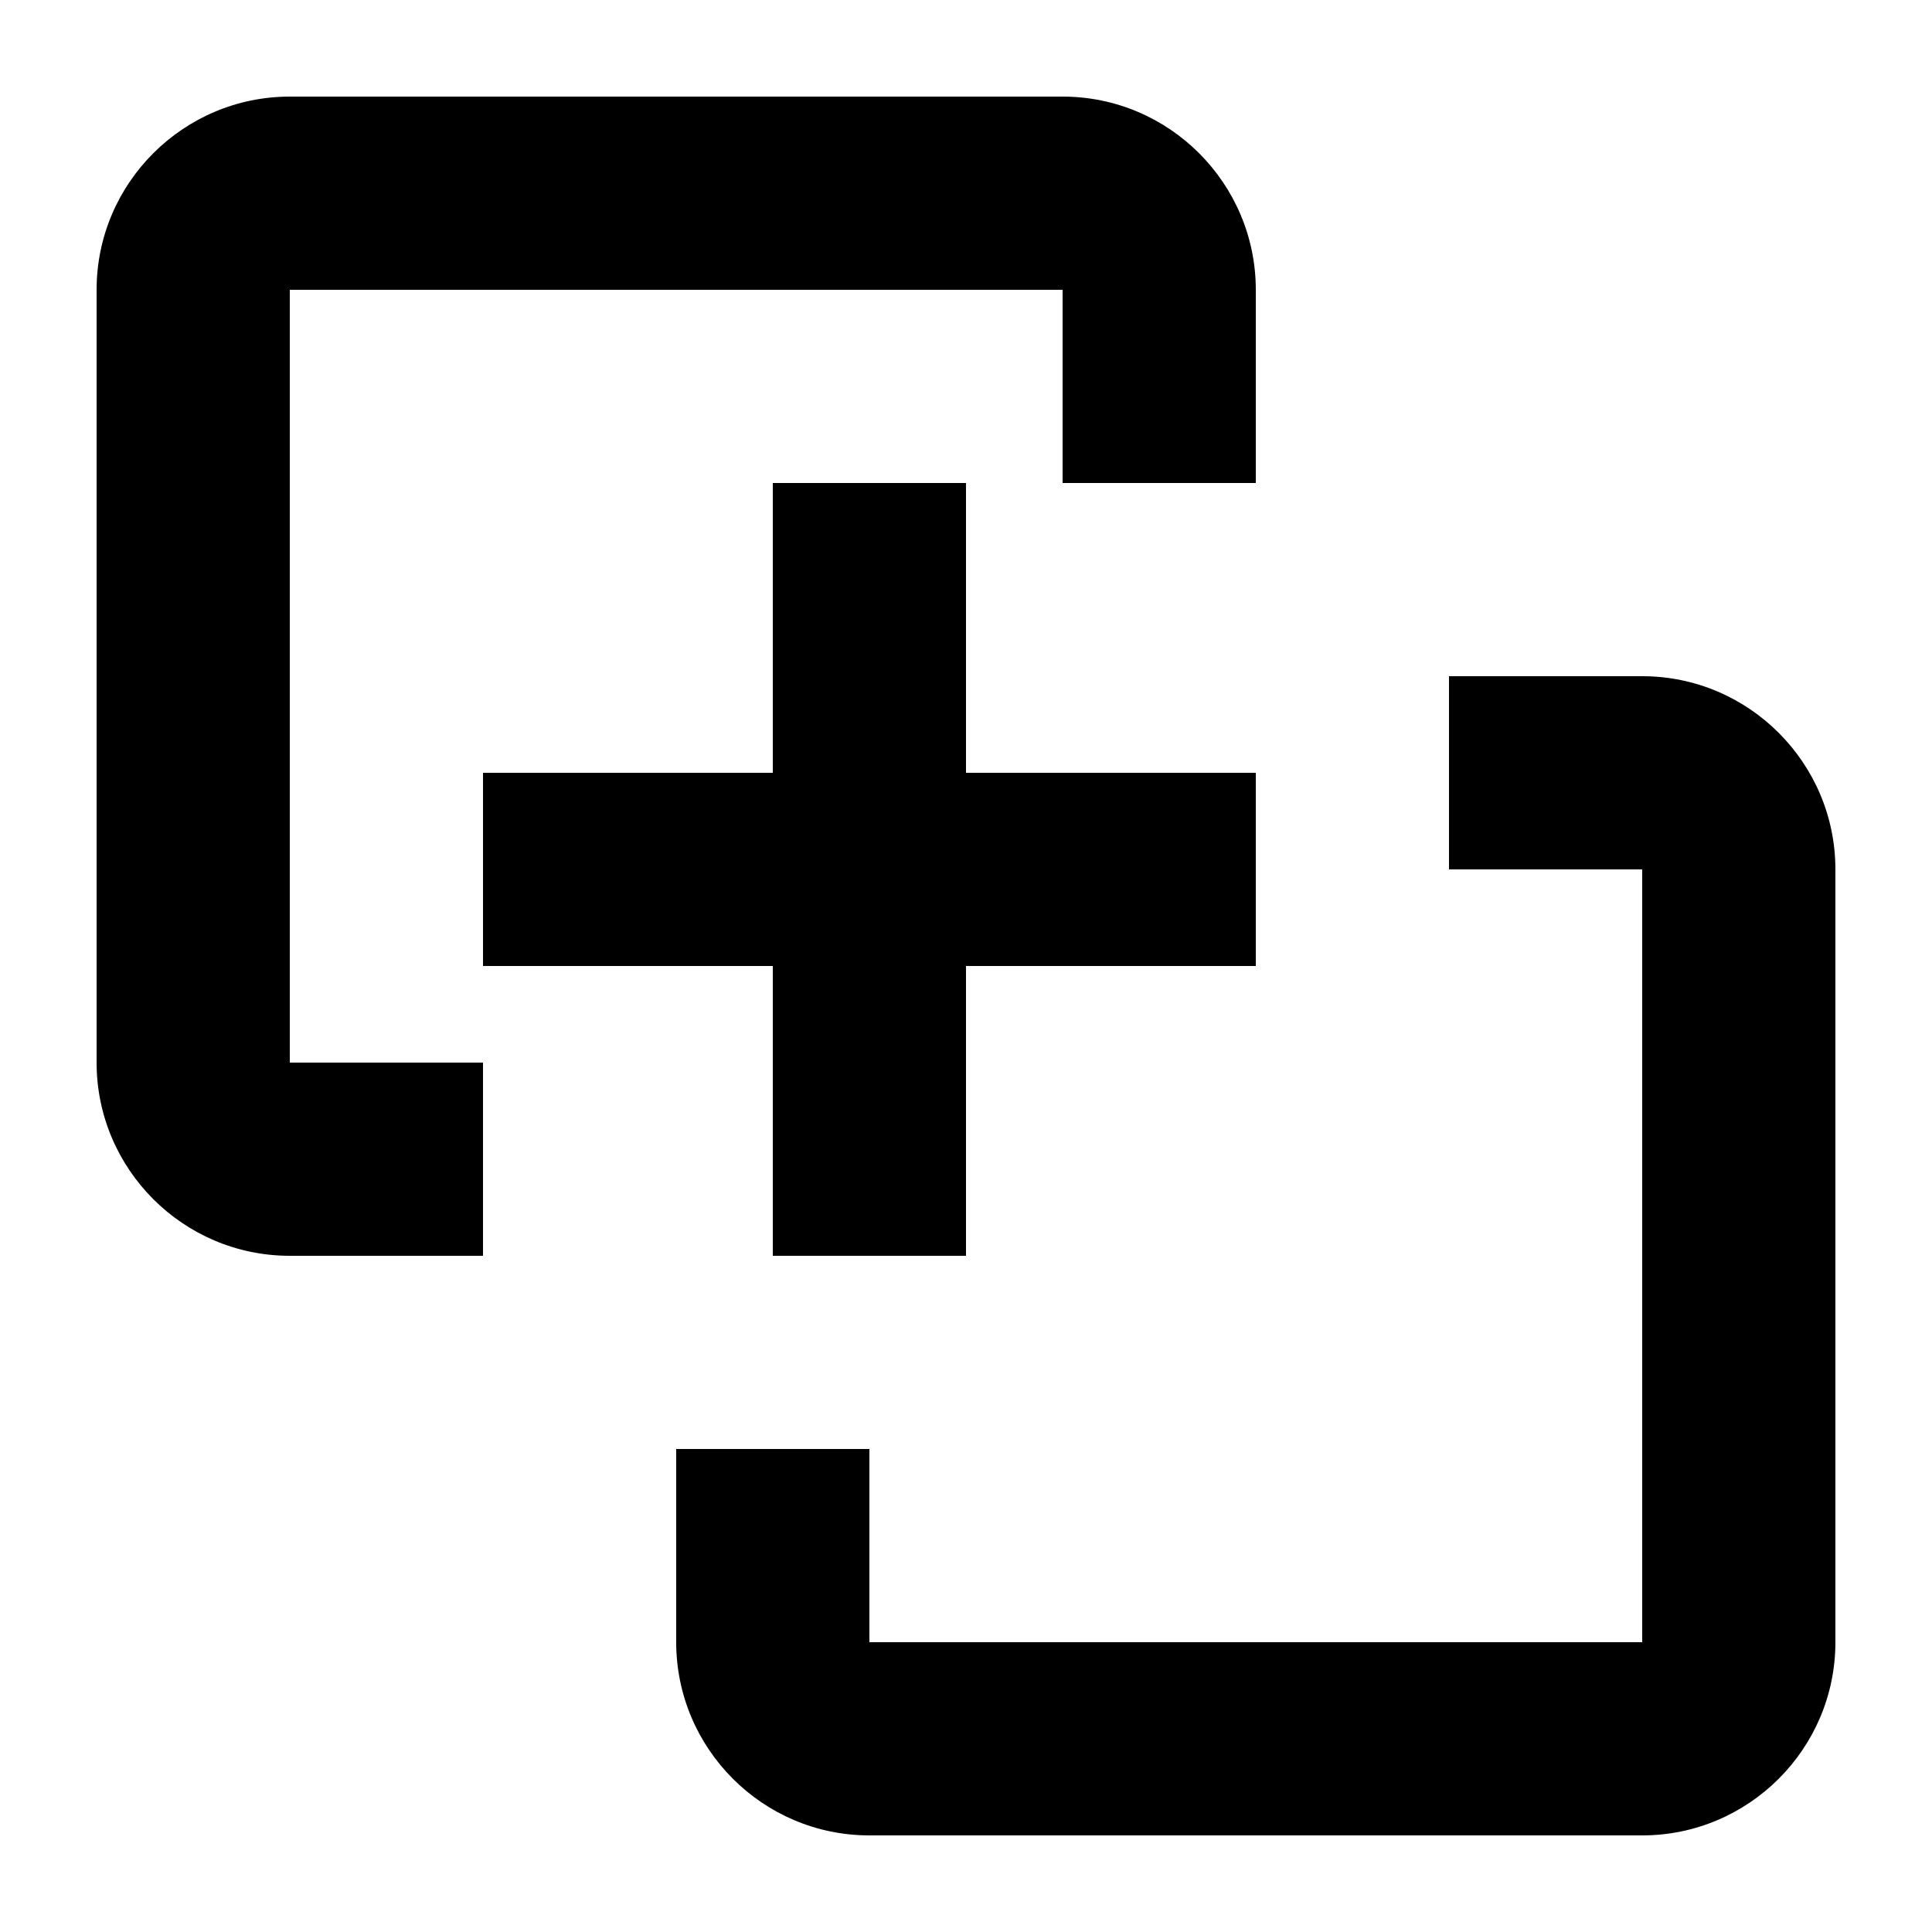
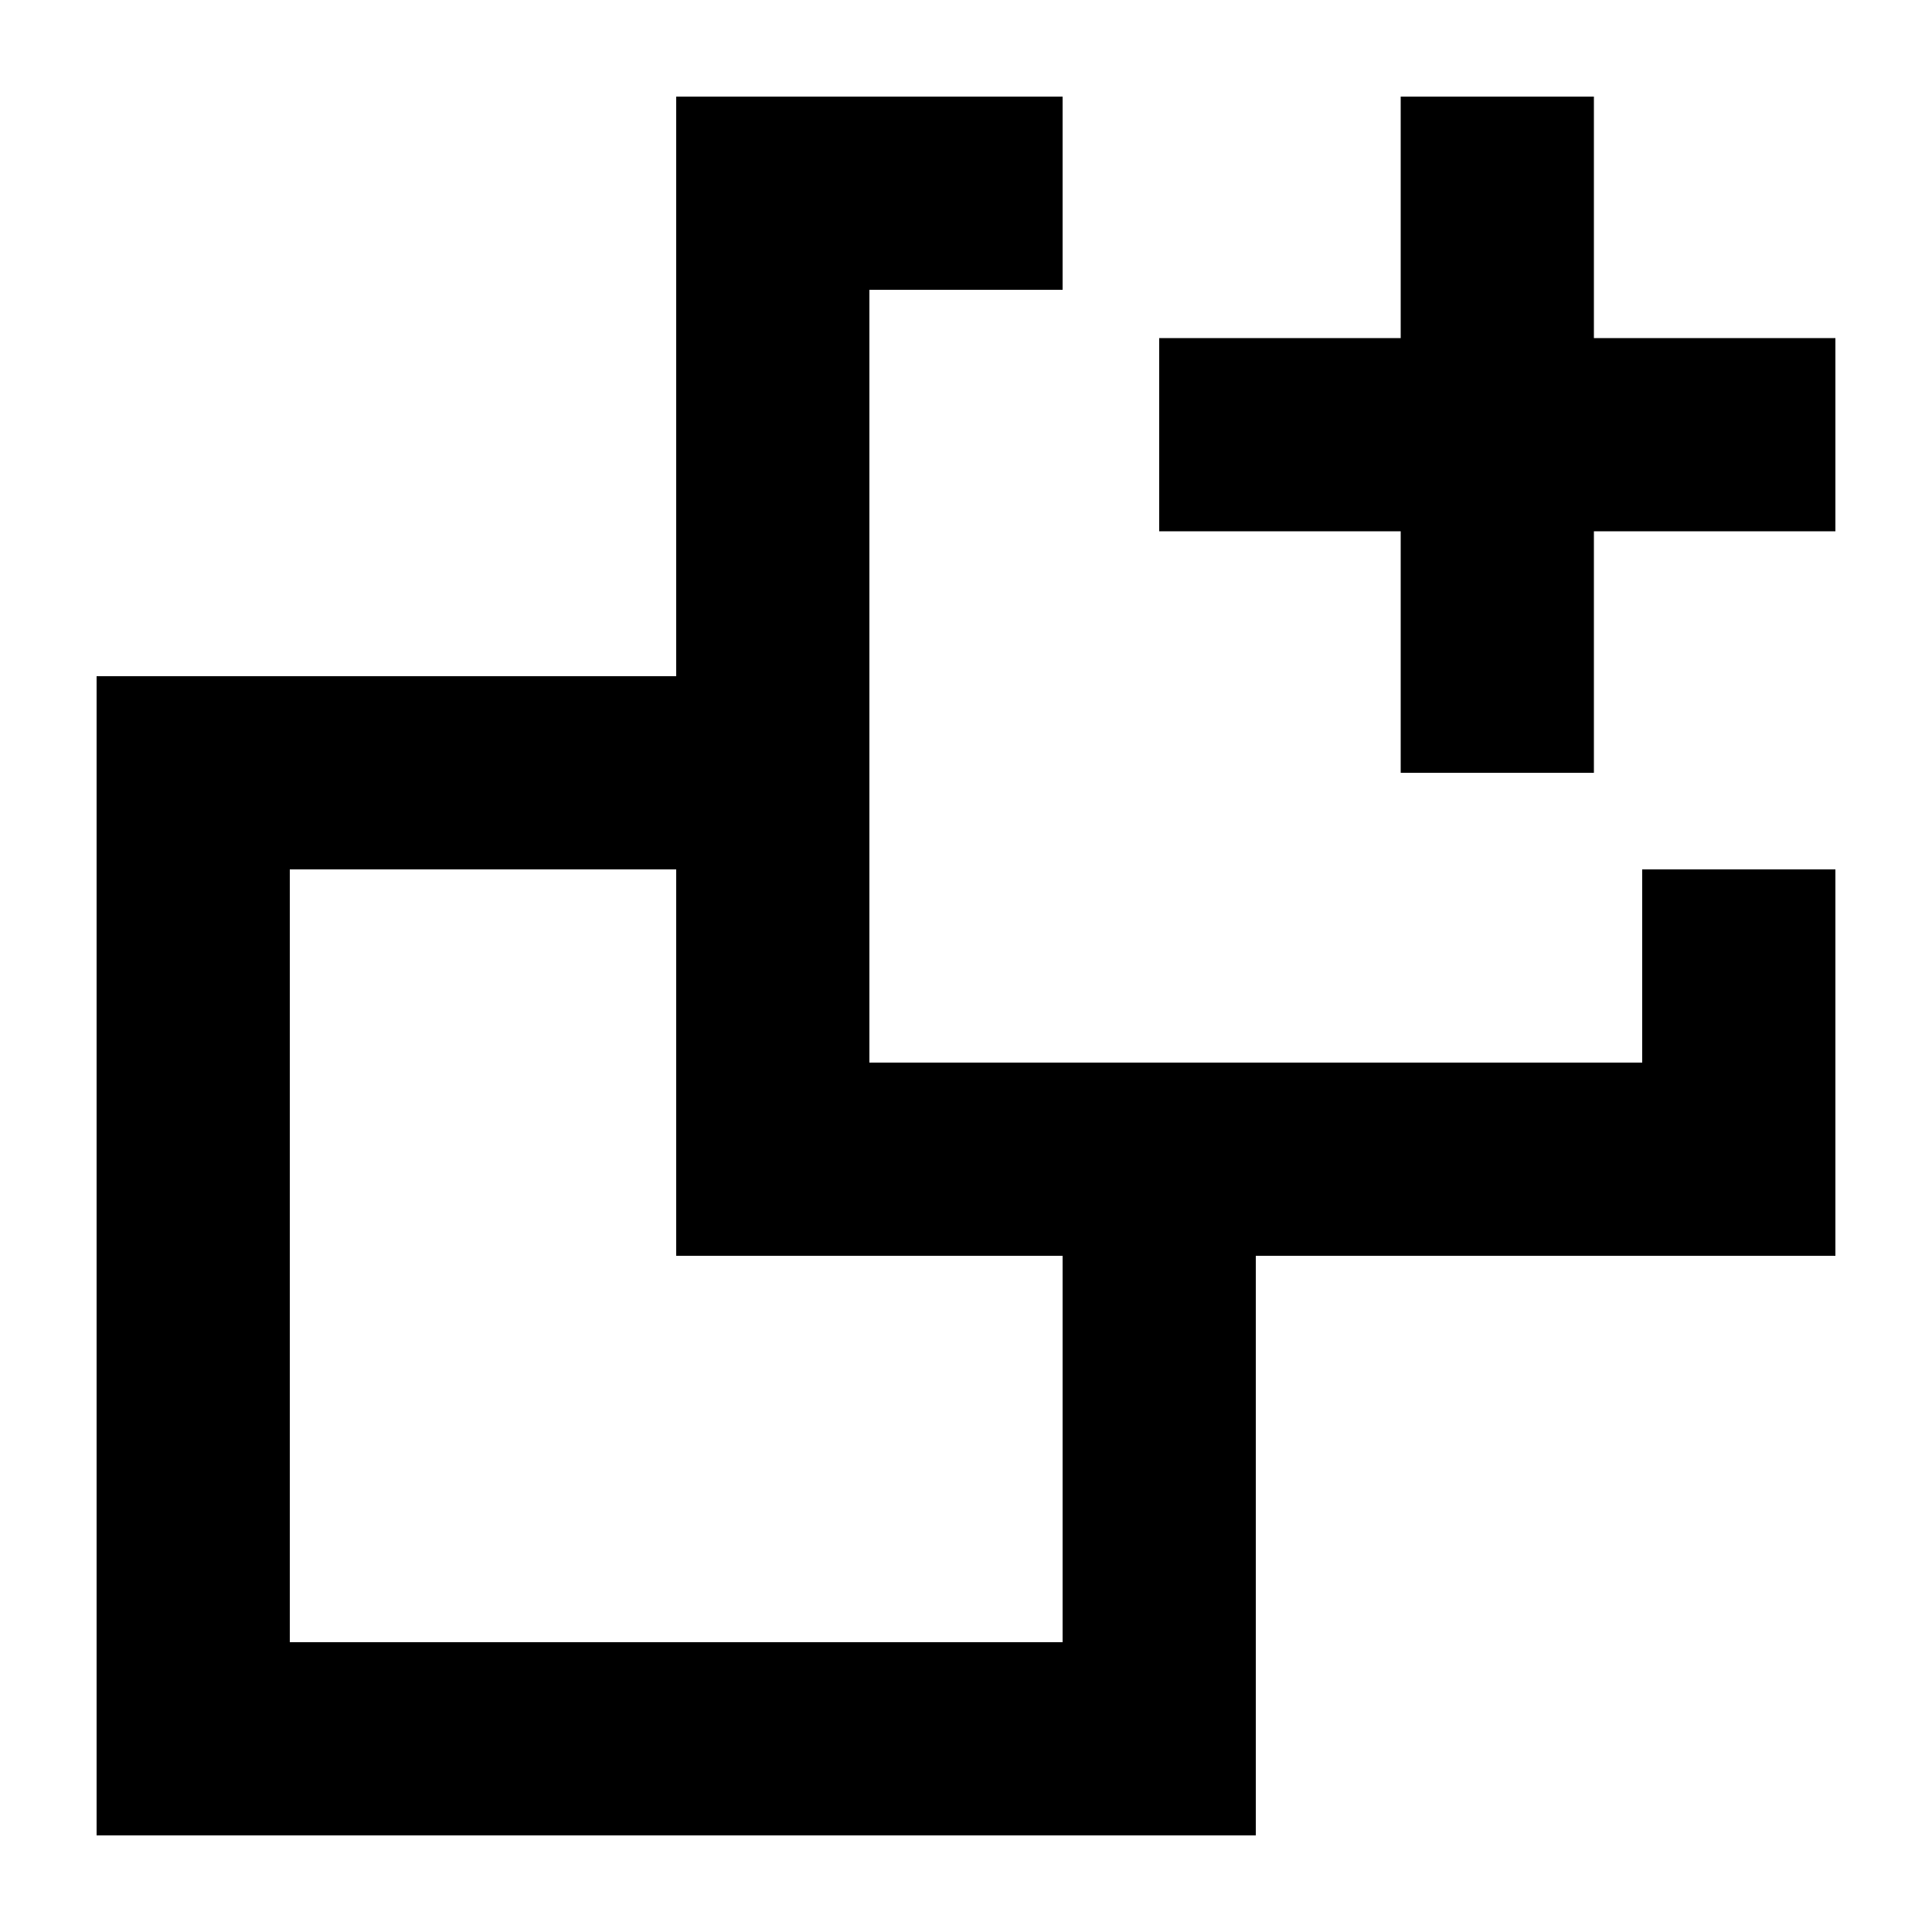
<svg xmlns="http://www.w3.org/2000/svg" width="20" height="20" viewBox="0 0 20 20">
-   <path d="M3 3h8v2h2V3c0-1.1-.895-2-2-2H3c-1.1 0-2 .895-2 2v8c0 1.1.895 2 2 2h2v-2H3zm4 12v2c0 1.1.895 2 2 2h8c1.1 0 2-.895 2-2V9c0-1.1-.895-2-2-2h-2v2h2v8H9v-2z" />
-   <path d="M10 5H8v3H5v2h3v3h2v-3h3V8h-3z" />
+   <path d="M11 3H9v8h8V9h2v4h-6v6H1V7h6V1h4v2ZM3 17h8v-4H7V9H3v8Z" />
+   <path d="M16.5 3.5H19v2h-2.5V8h-2V5.5H12v-2h2.5V1h2v2.5Z" />
</svg>
